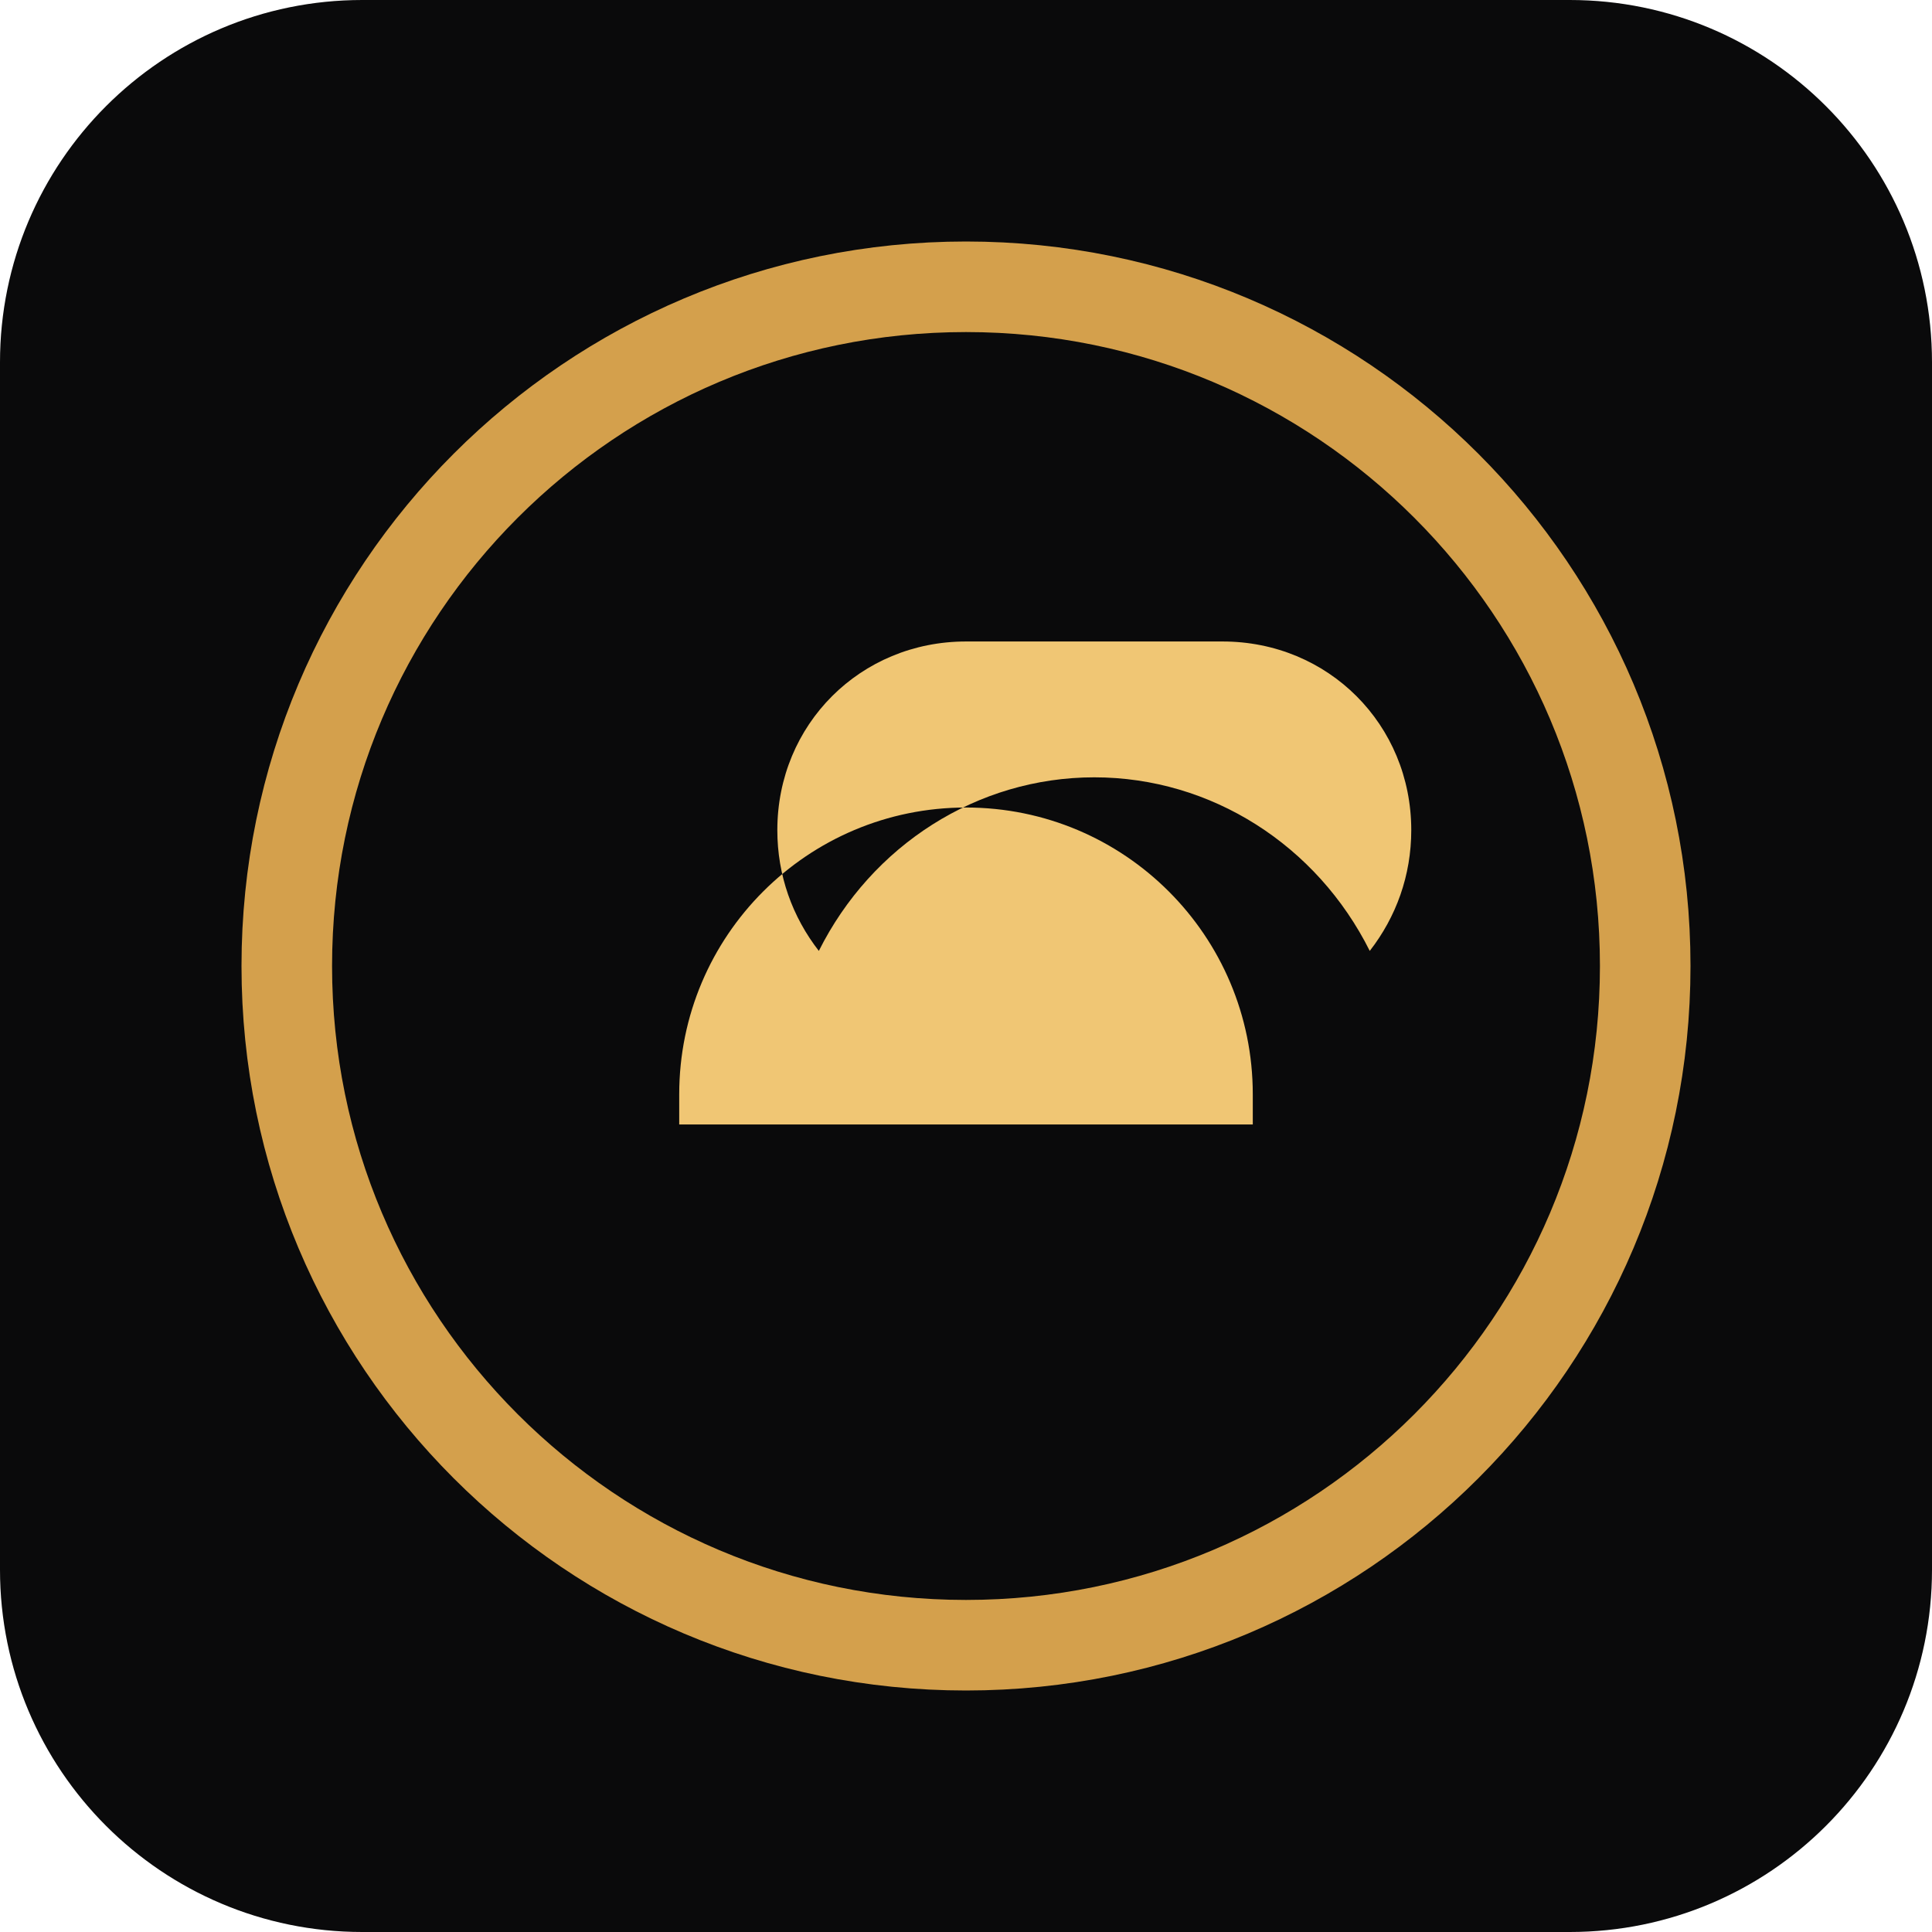
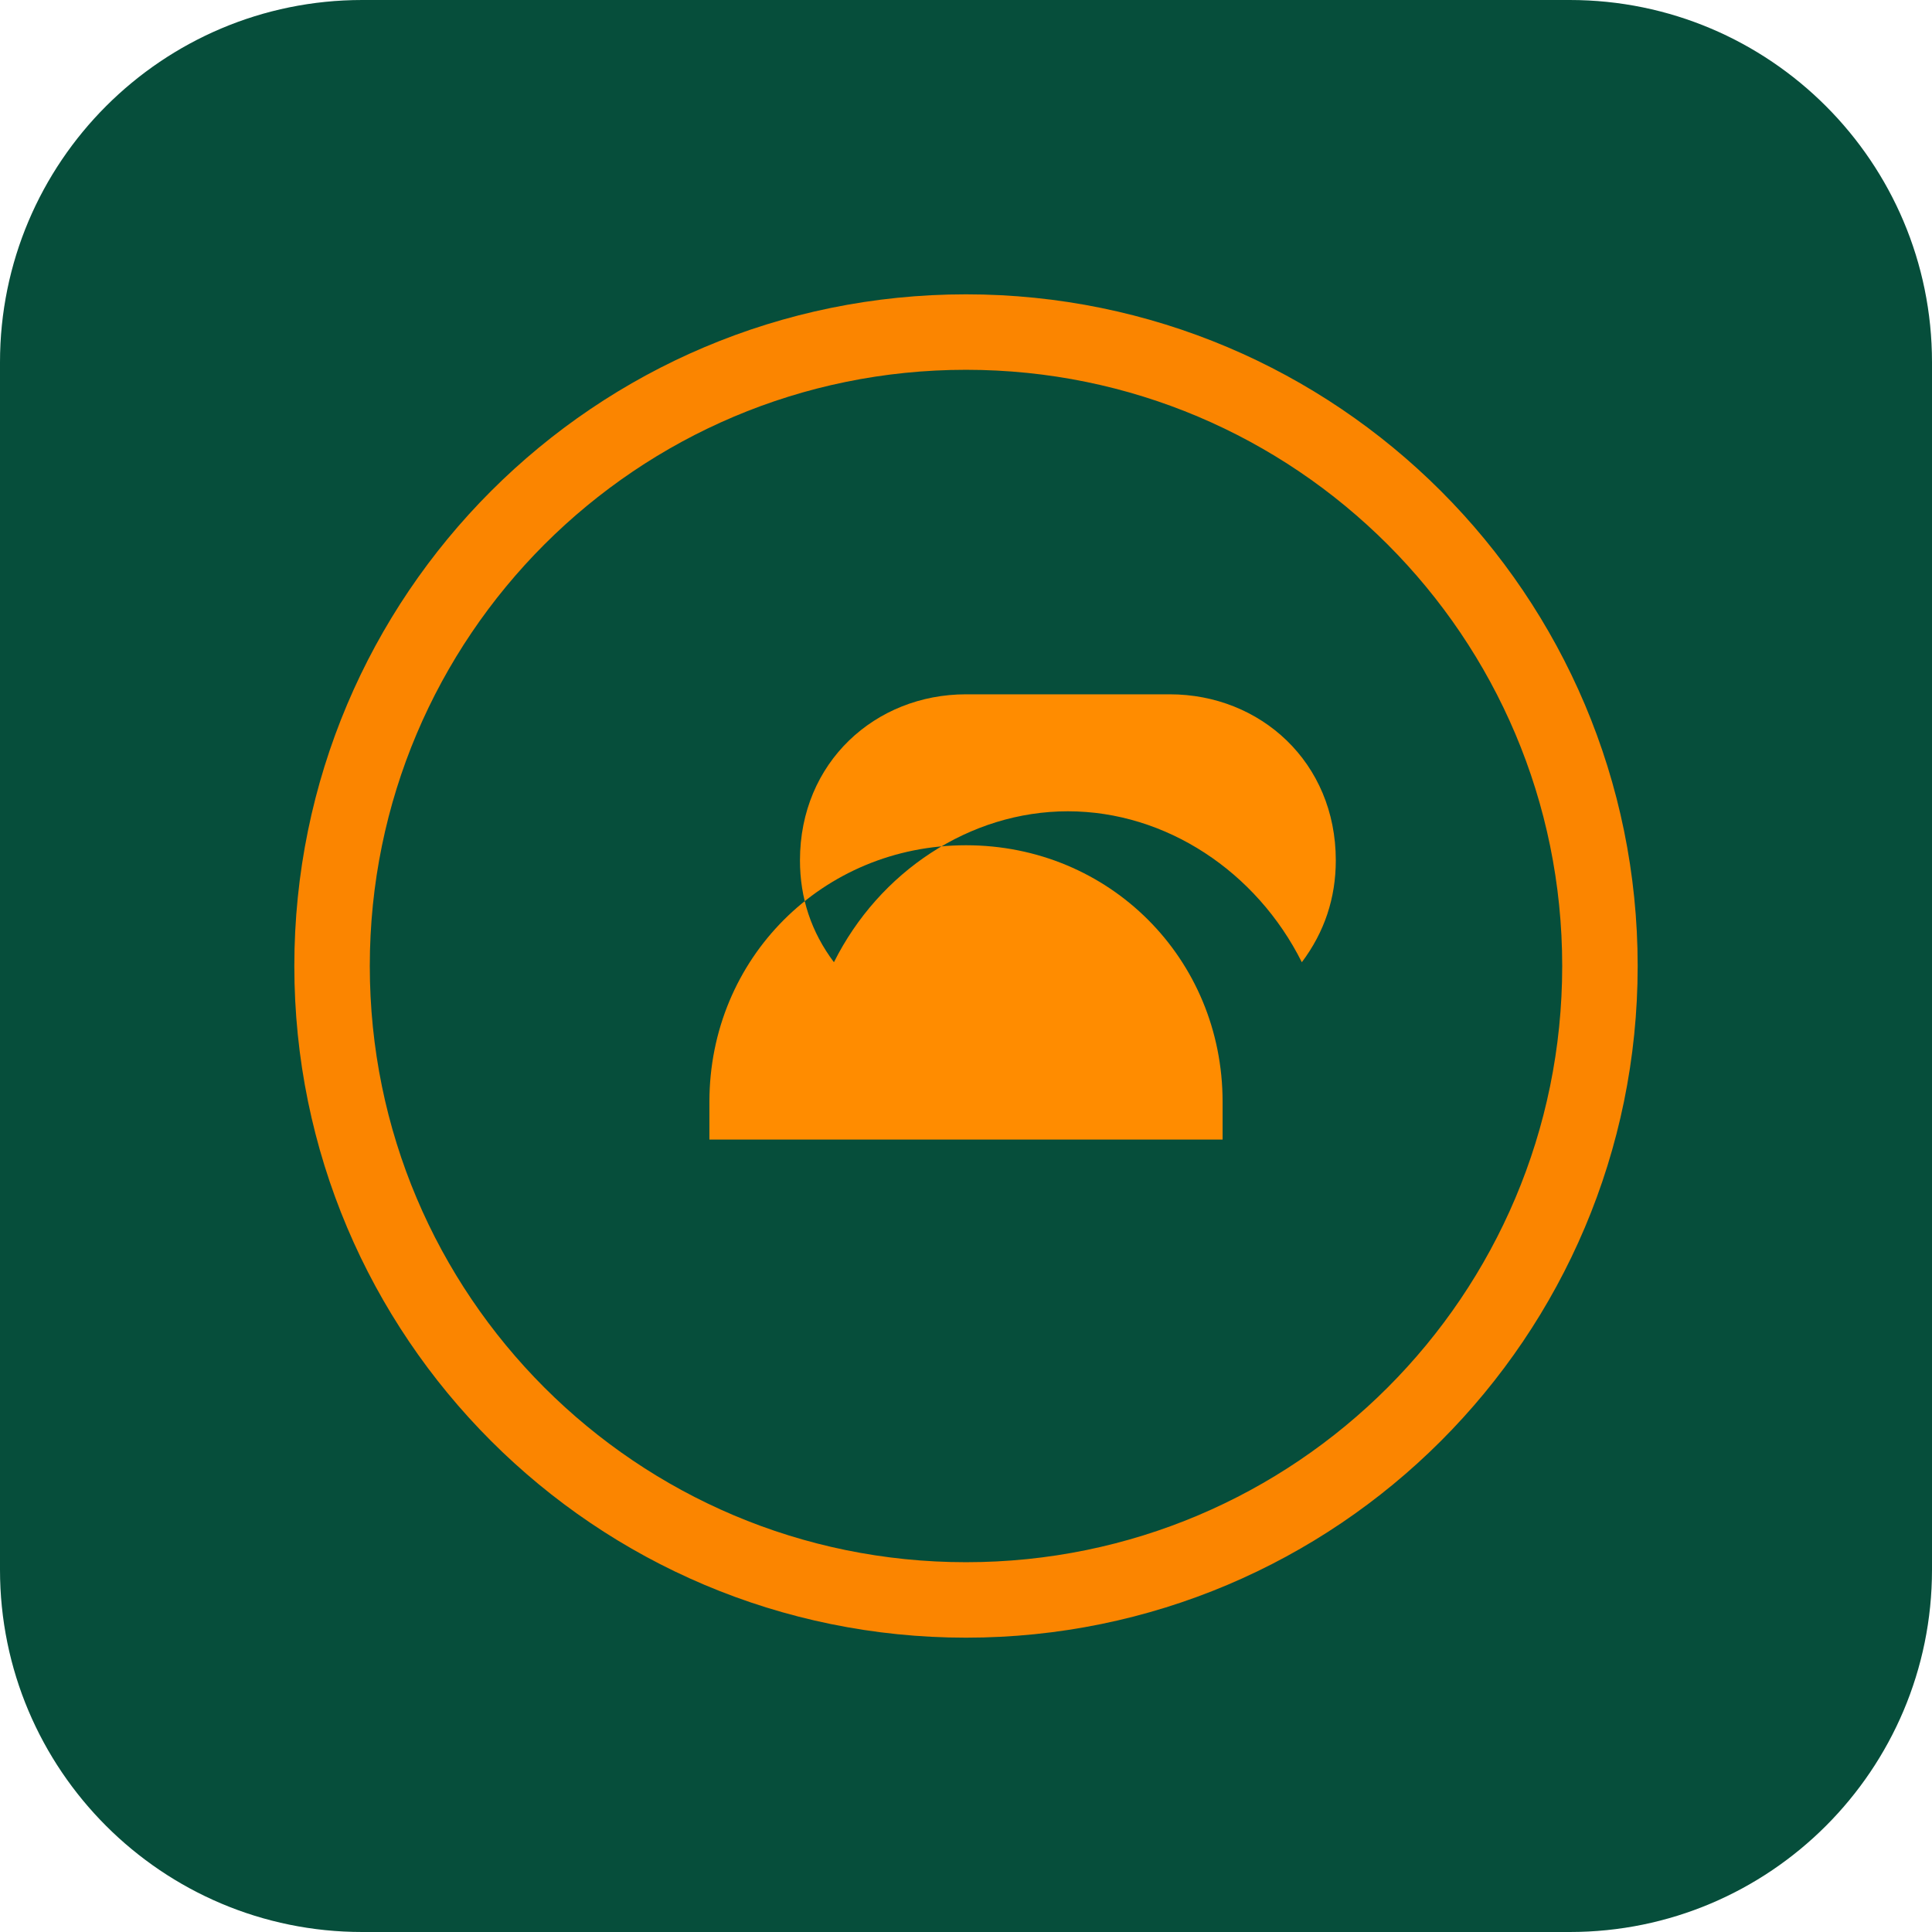
<svg xmlns="http://www.w3.org/2000/svg" viewBox="0 0 512 512" role="img" aria-label="MascotPoints">
-   <rect width="512" height="512" rx="96" fill="#0a0a0b" />
-   <circle cx="256" cy="256" r="180" fill="none" stroke="#D4A04C" stroke-width="24" />
-   <path fill="#F0C674" d="M180 290c0-42 34-76 76-76s76 34 76 76v8H180v-8zm76-120c-28 0-50 22-50 50 0 12 4 23 11 32 14-28 42-46 73-46 31 0 59 18 73 46 7-9 11-20 11-32 0-28-22-50-50-50z" />
+   <rect width="512" height="512" rx="96" fill="#064e3b" />
+   <circle cx="256" cy="256" r="168" fill="none" stroke="#fb8500" stroke-width="20" />
+   <path fill="#ff8c00" d="M188 292c0-38 30-68 68-68s68 30 68 68v10H188v-10zm68-108c-24 0-44 18-44 44 0 10 3 19 9 27 12-24 36-40 62-40 26 0 50 16 62 40 6-8 9-17 9-27 0-26-20-44-44-44z" />
</svg>
